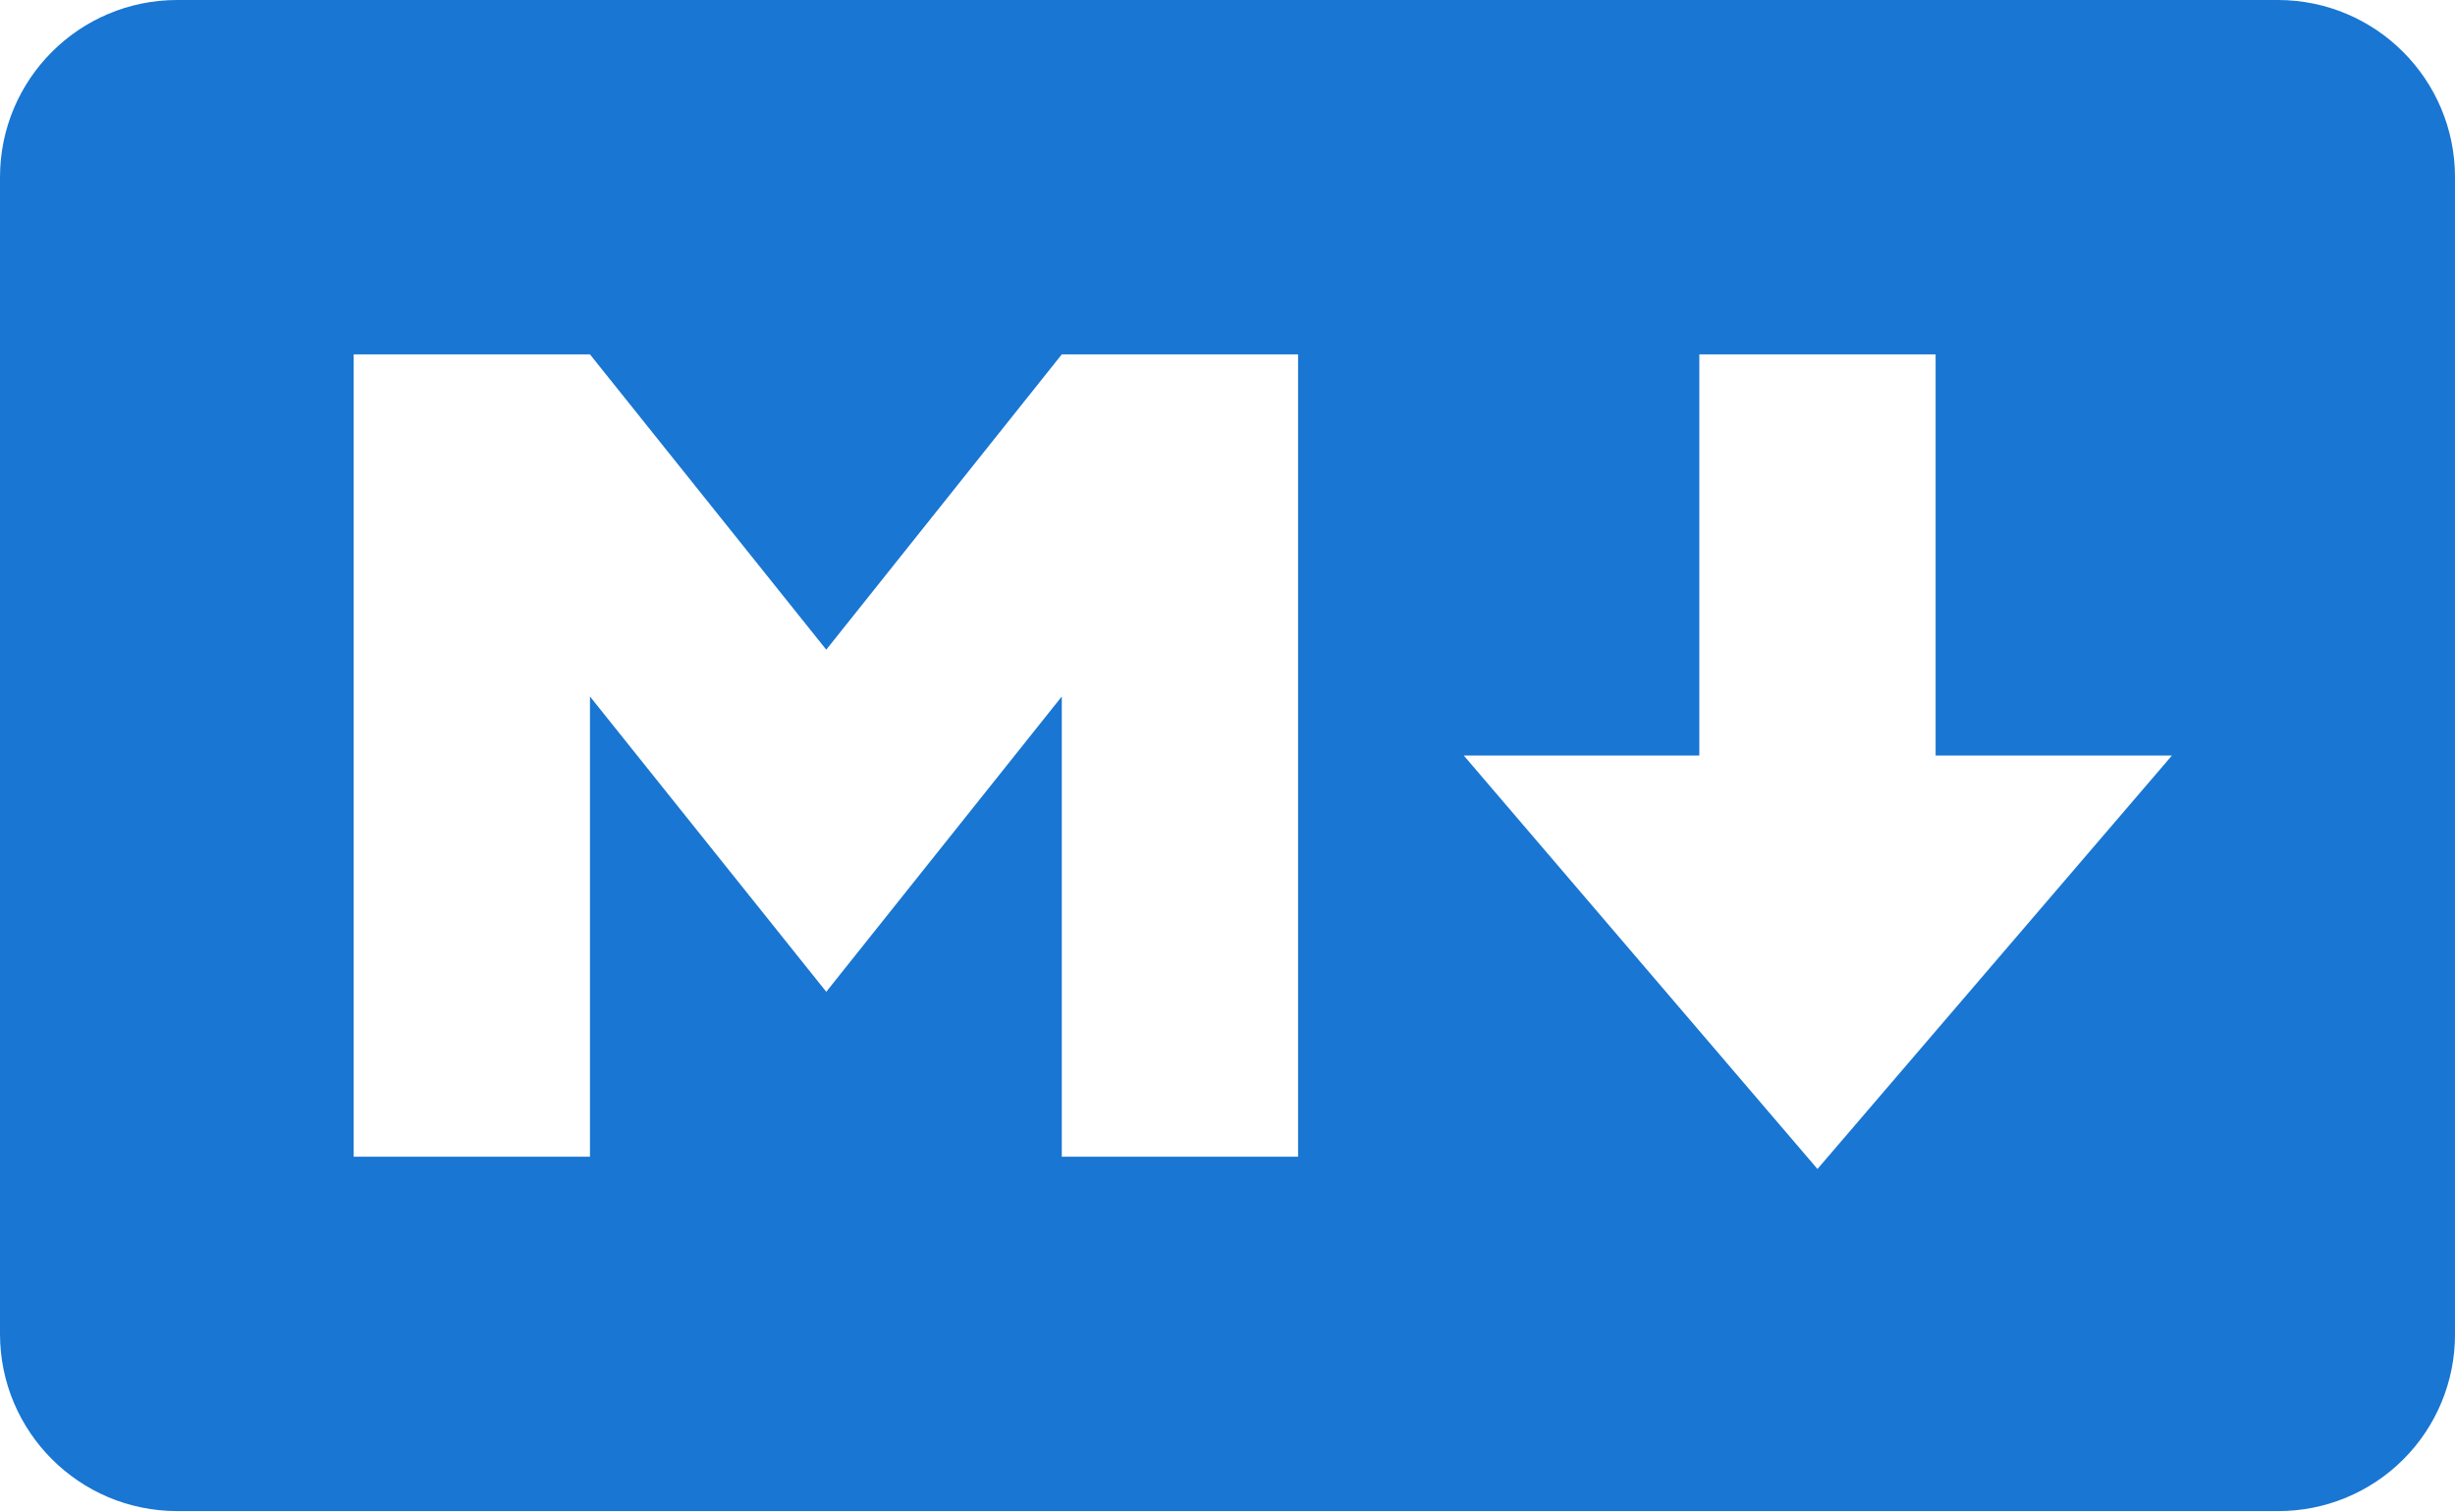
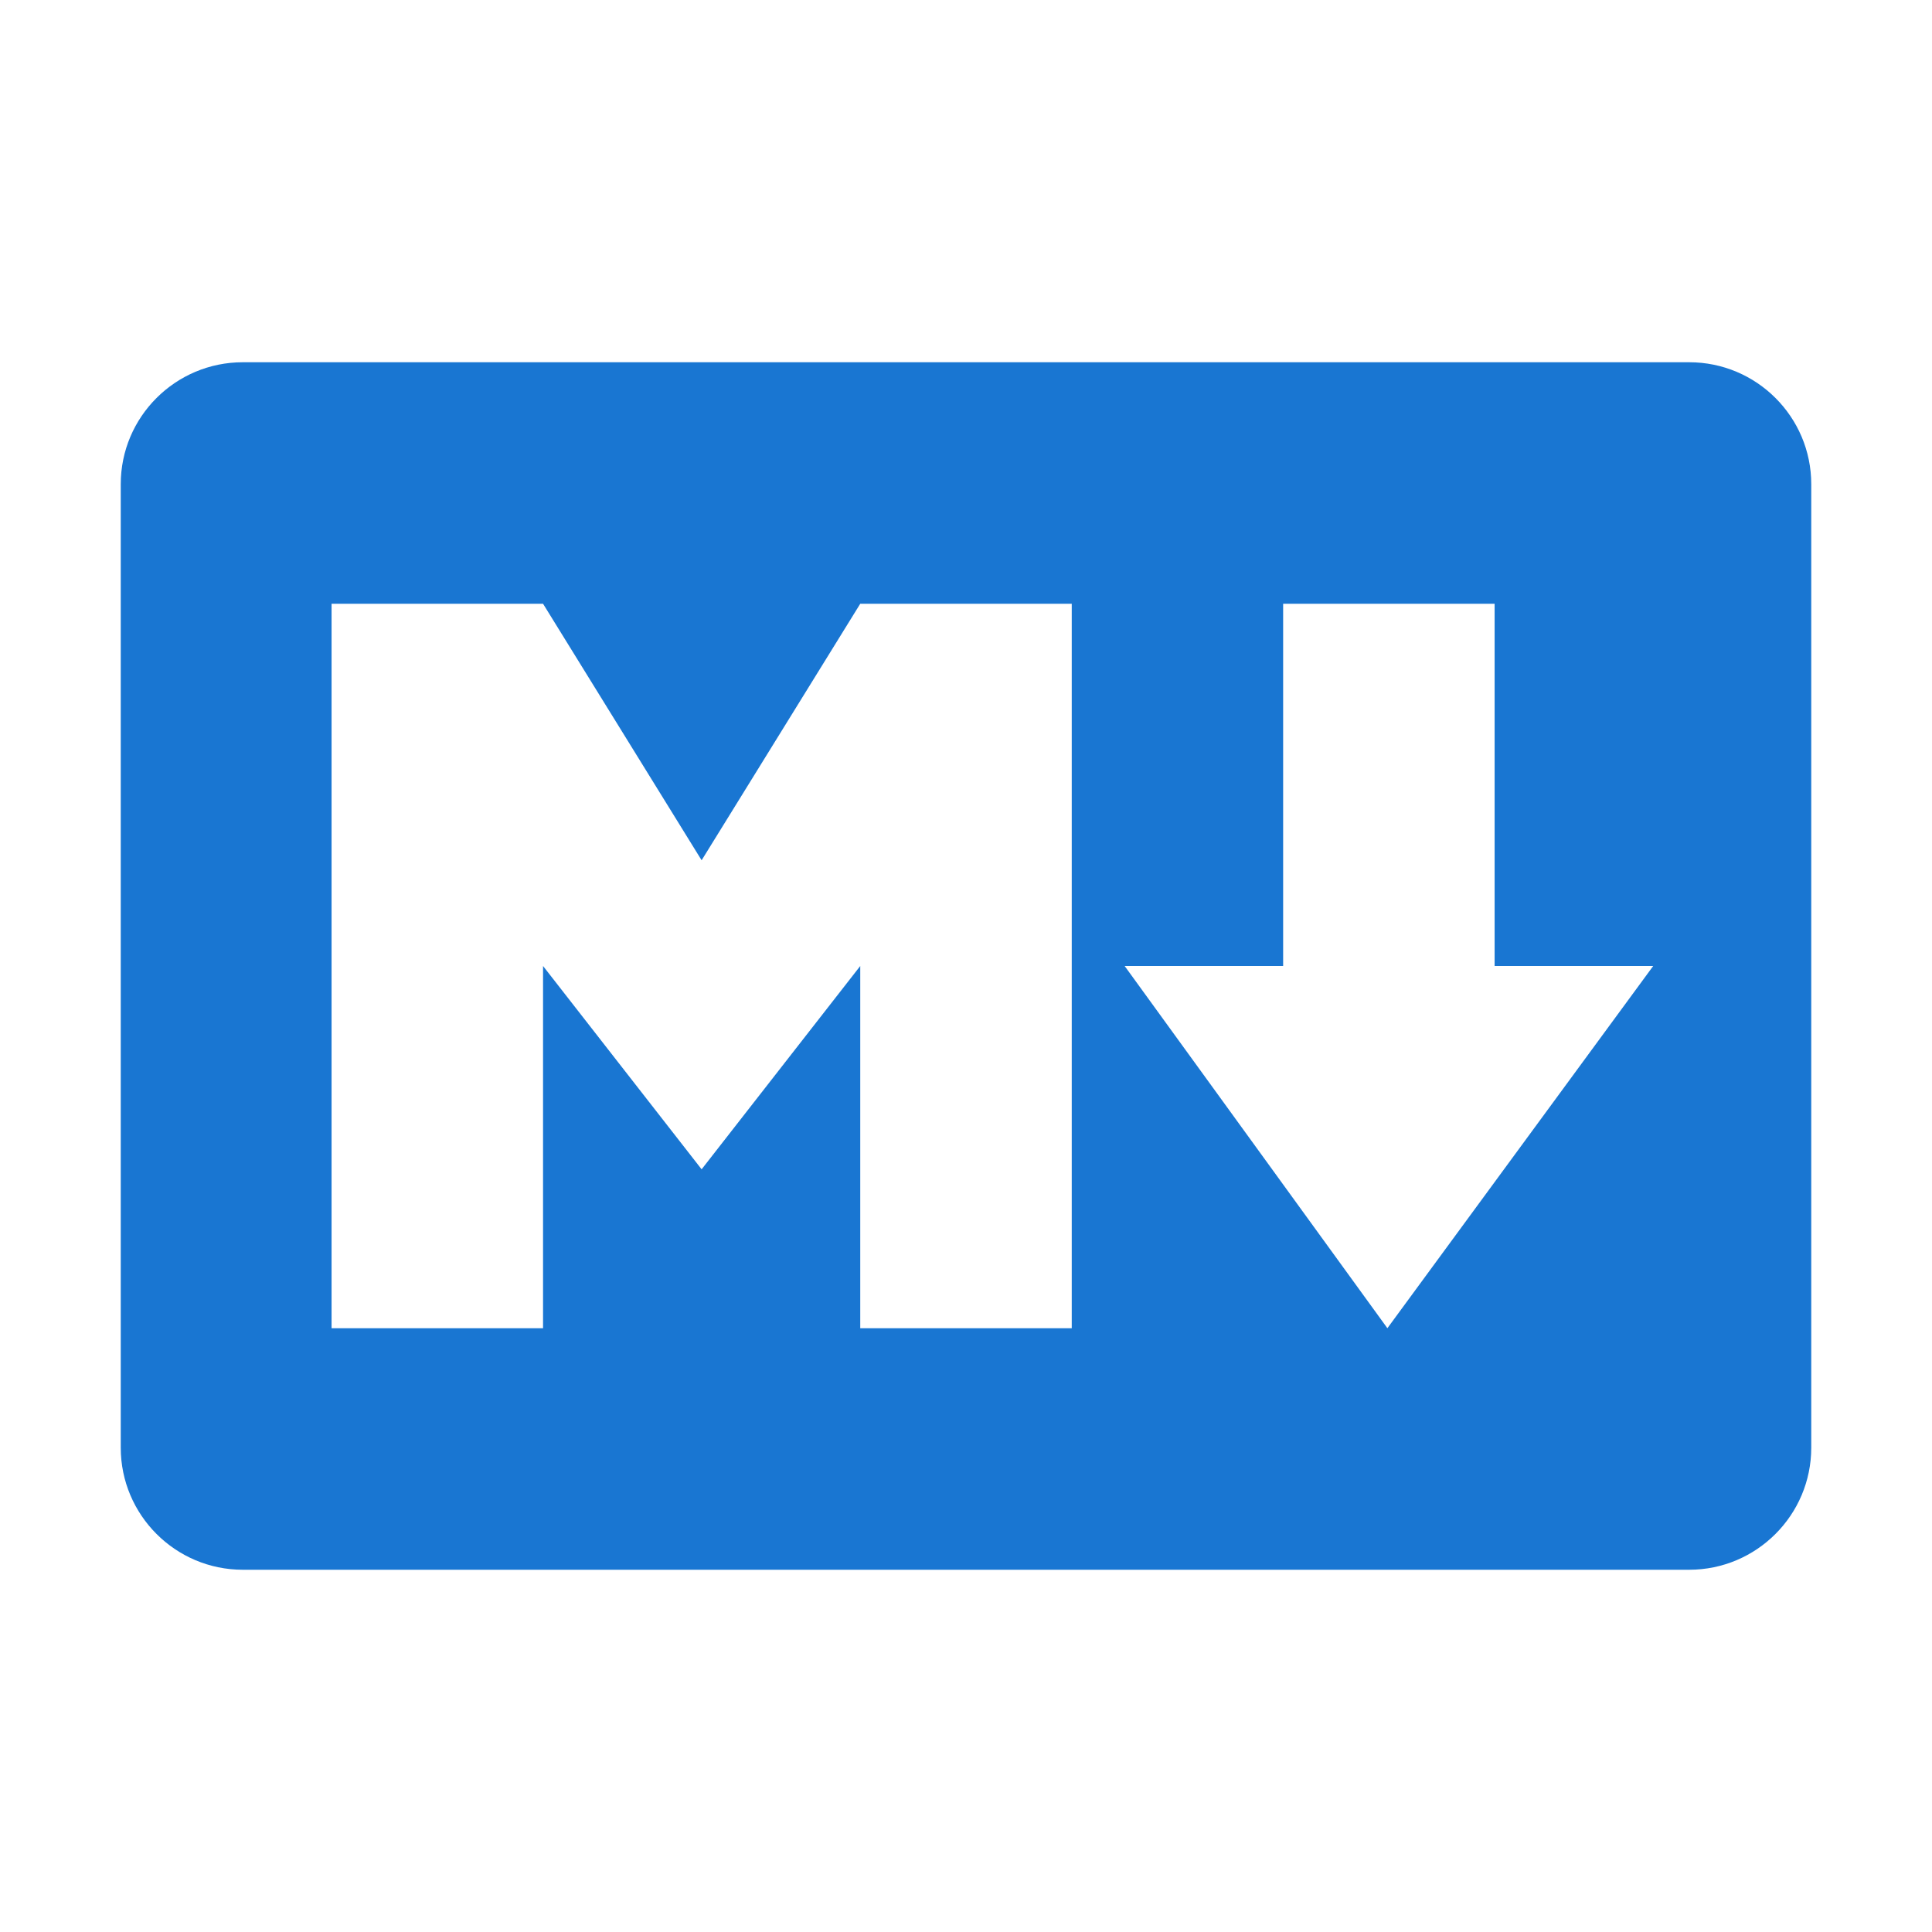
- <svg xmlns="http://www.w3.org/2000/svg" viewBox="0 0 32 19.7">
-   <path d="m29.69 19.7h-27.38a2.31 2.31 0 0 1 -2.31-2.31v-15.08a2.31 2.31 0 0 1 2.31-2.31h27.38a2.31 2.31 0 0 1 2.31 2.31v15.08a2.3 2.3 0 0 1 -2.31 2.31zm-22-4.62v-6l3.08 3.85 3.07-3.85v6h3.08v-10.46h-3.08l-3.07 3.85-3.08-3.85h-3.08v10.46zm20.62-5.23h-3.08v-5.23h-3.08v5.23h-3.07l4.61 5.39z" fill="#1976d2" />
+ <svg xmlns="http://www.w3.org/2000/svg" t="1678760471615" class="icon" viewBox="0 0 1024 1024" version="1.1" p-id="4708" width="200" height="200">
+   <path d="M895.318 192 128.682 192C93.008 192 64 220.968 64 256.616l0 510.698C64 802.986 93.008 832 128.682 832l766.636 0C930.992 832 960 802.986 960 767.312L960 256.616C960 220.968 930.992 192 895.318 192zM568.046 704l-112.096 0 0-192-84.08 107.756L287.826 512l0 192L175.738 704 175.738 320l112.088 0 84.044 135.96 84.08-135.96 112.096 0L568.046 704 568.046 704zM735.36 704l-139.27-192 84 0 0-192 112.086 0 0 192 84.054 0-140.906 192L735.36 704z" fill="#1976d2" p-id="4709" />
</svg>
